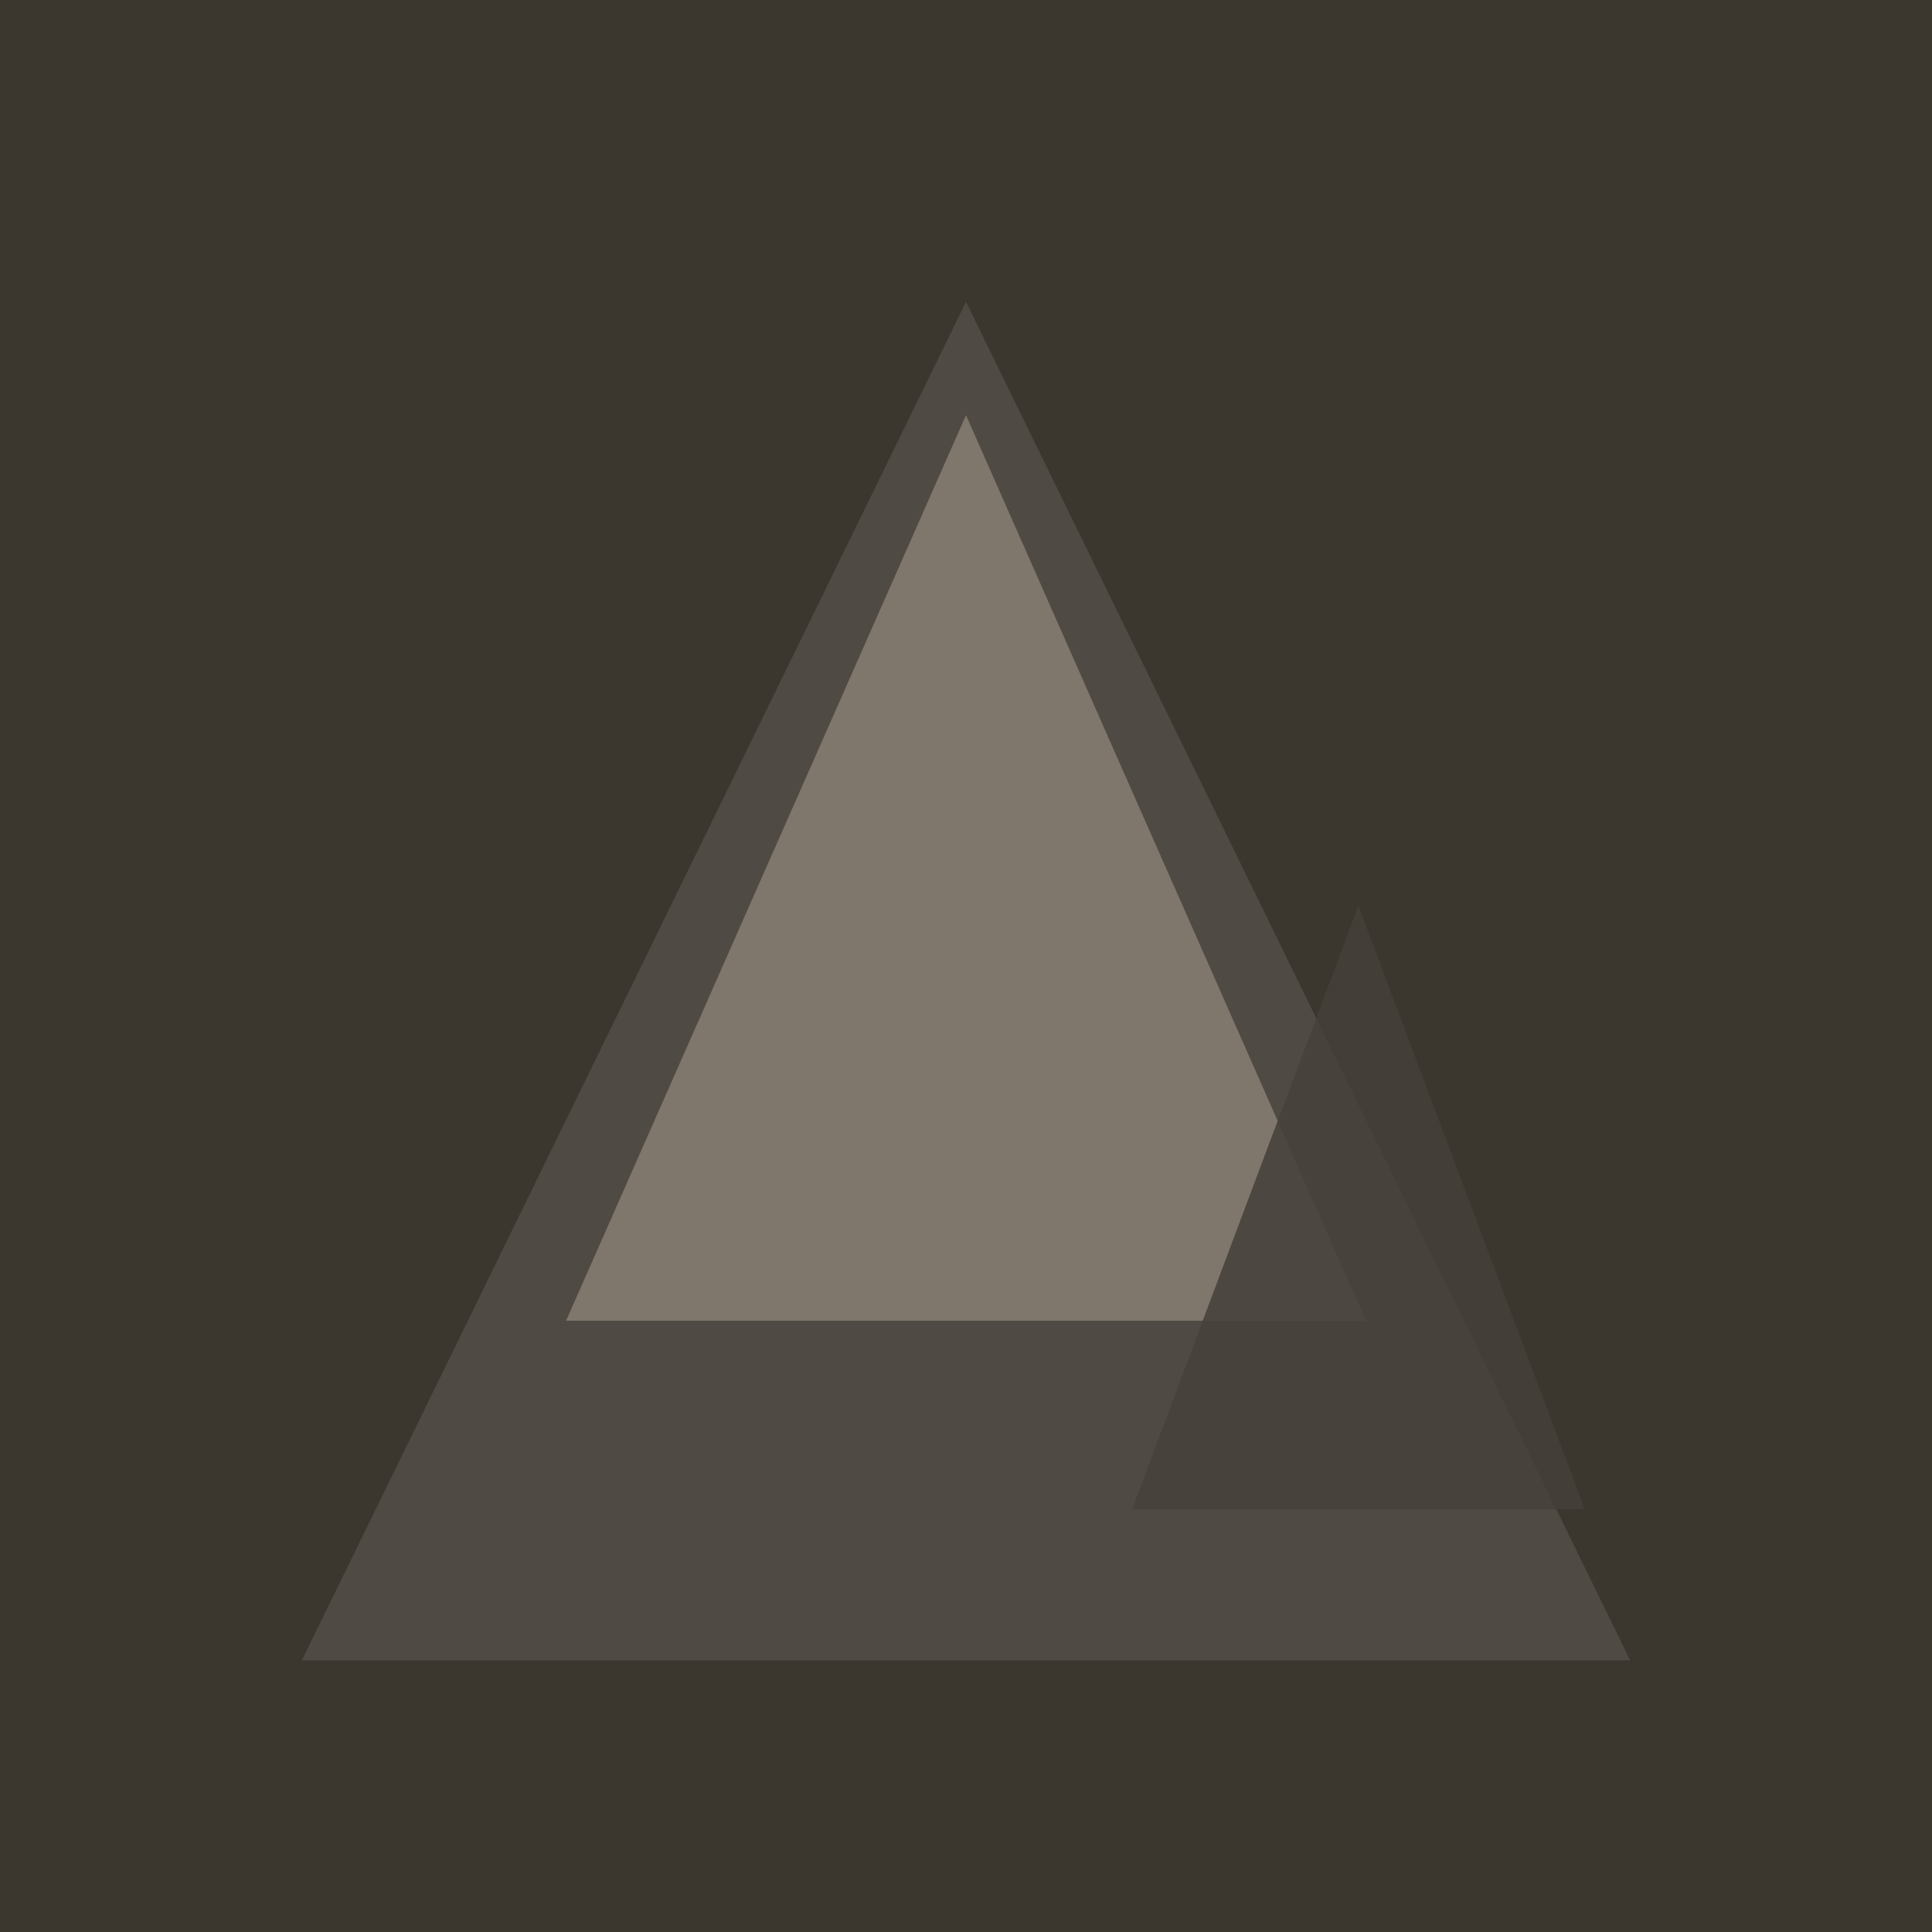
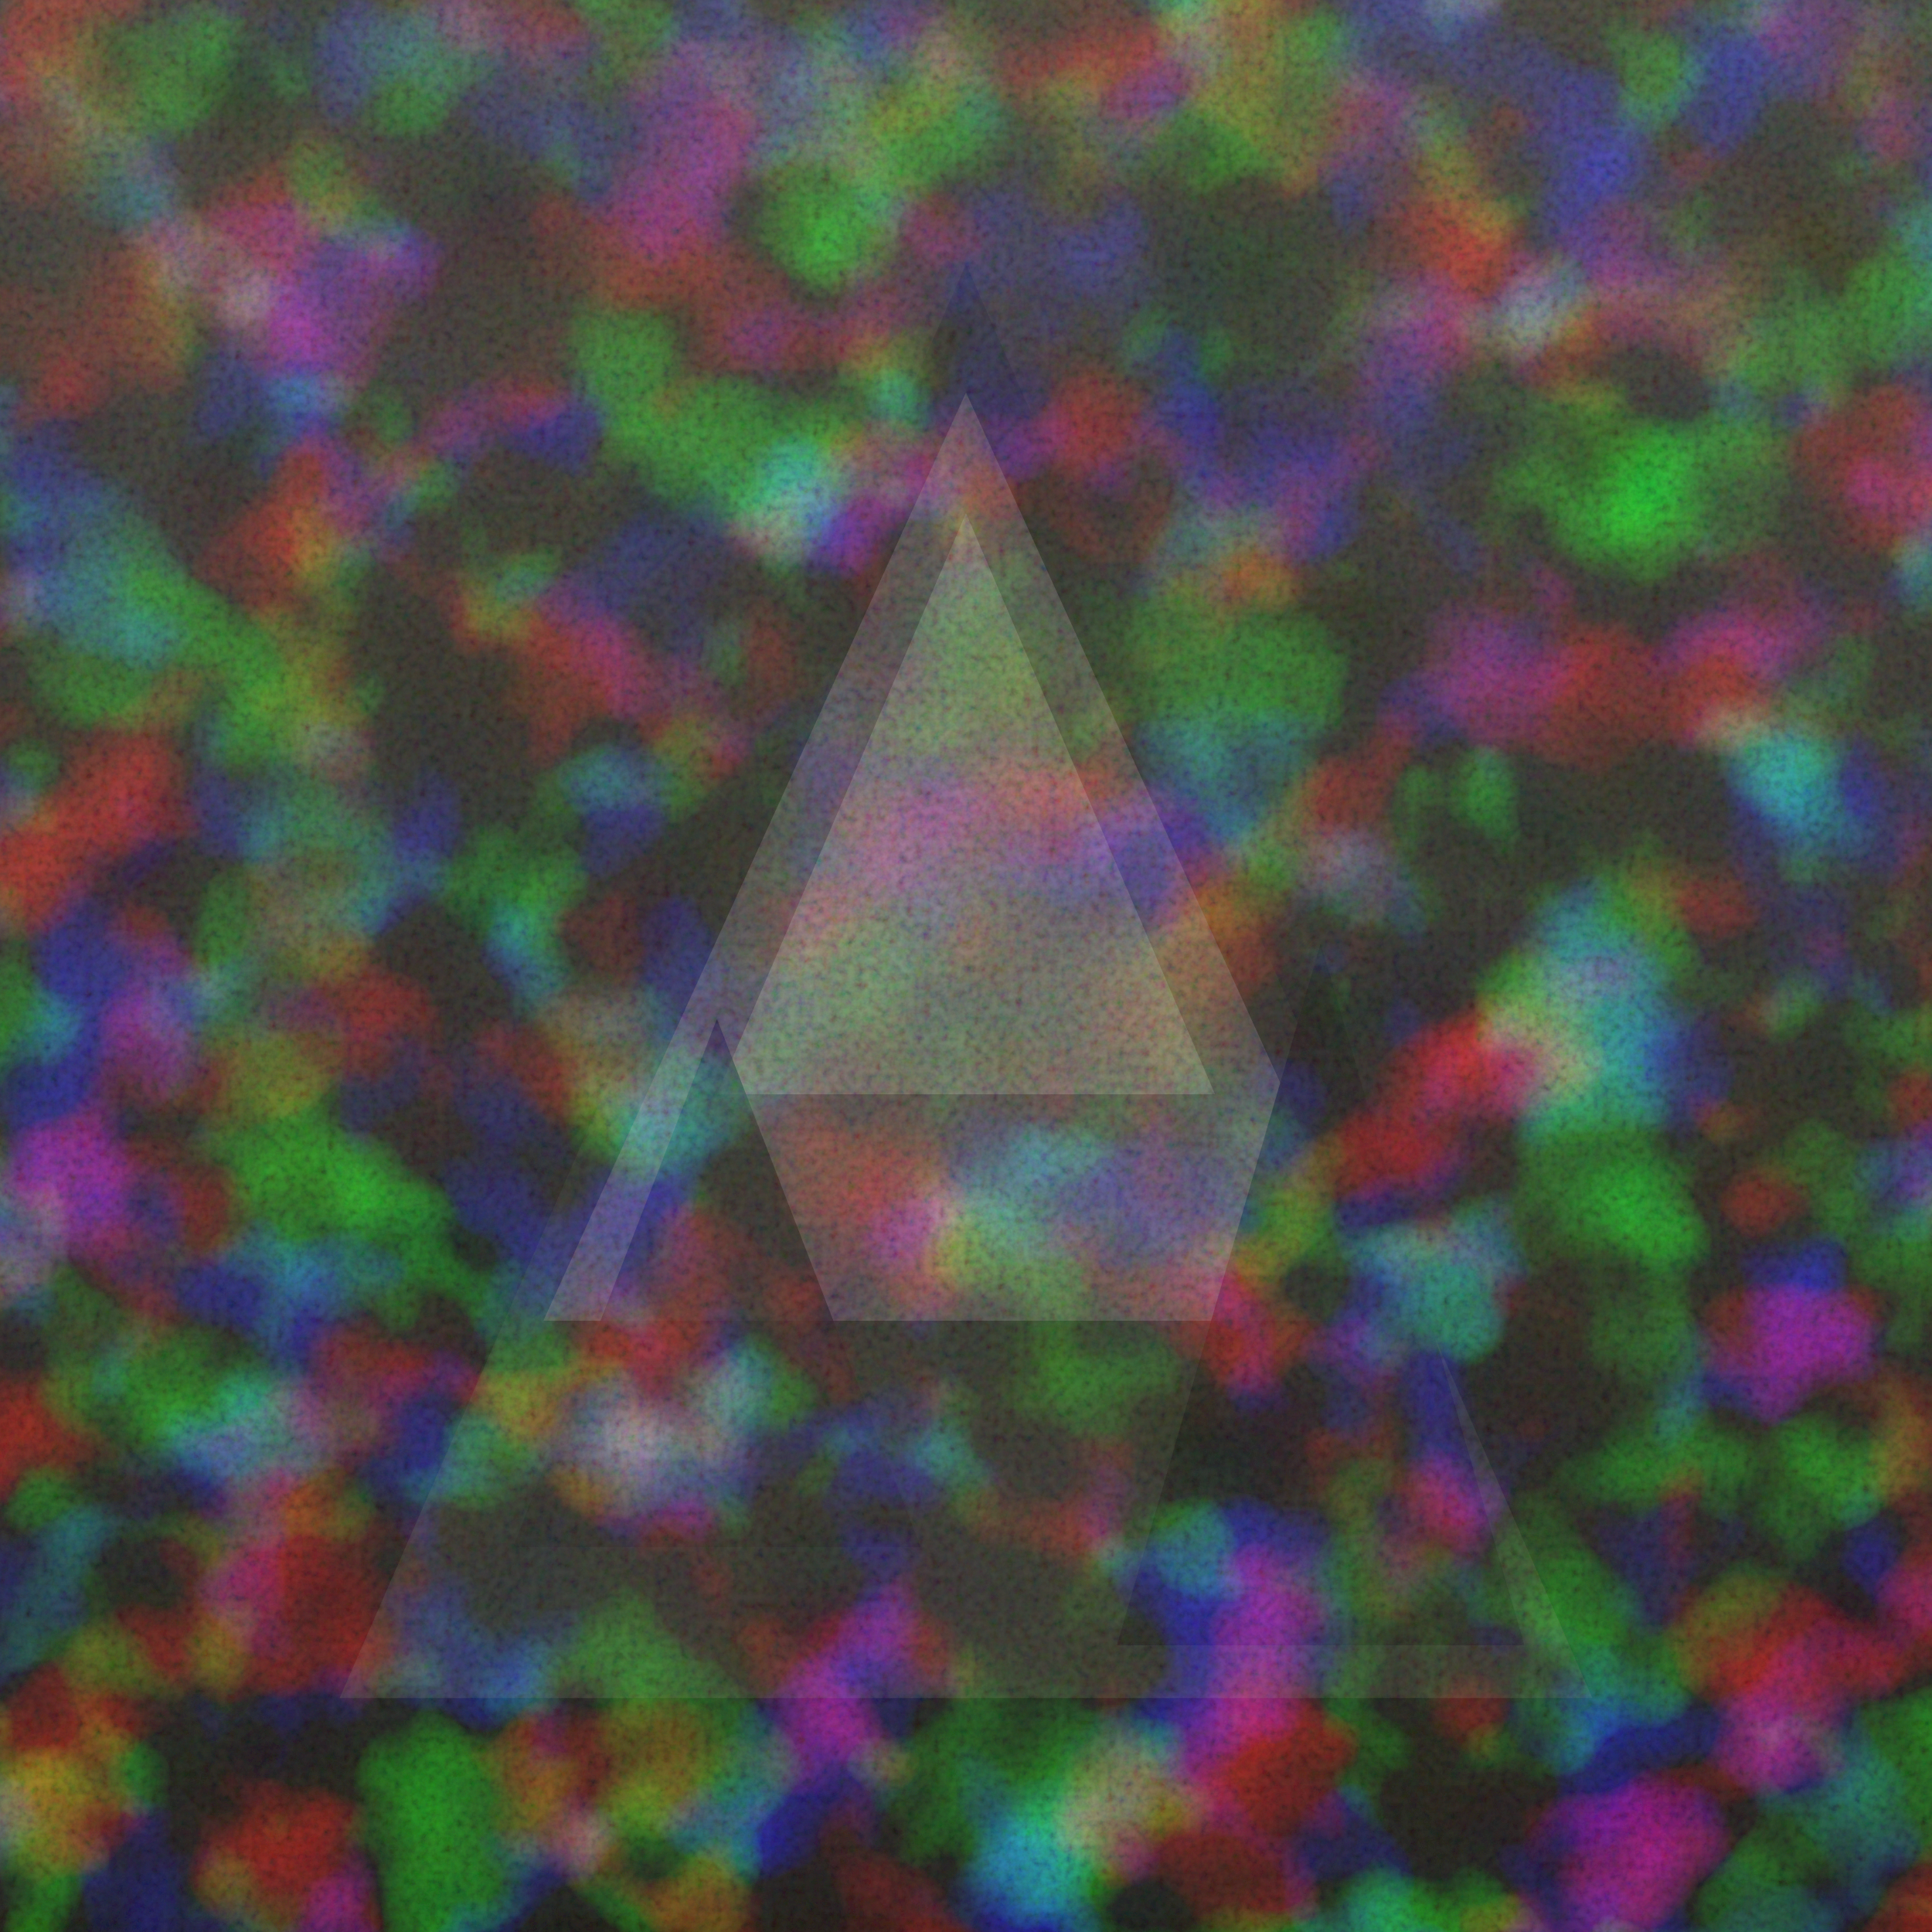
<svg xmlns="http://www.w3.org/2000/svg" width="256" height="256" viewBox="0 0 256 256">
  <defs>
-     <linearGradient id="tg" x1="0" y1="0" x2="1" y2="1">
-       <stop offset="0%" stop-color="#6a6458" />
-       <stop offset="100%" stop-color="#4a4438" />
-     </linearGradient>
-     <filter id="n">
-       <feTurbulence type="fractalNoise" baseFrequency="0.9" numOctaves="2" result="t" />
-       <feColorMatrix type="saturate" values="0" />
-       <feBlend in="SourceGraphic" in2="t" mode="multiply" opacity="0.08" />
+     <filter id="grain" x="-5%" y="-5%" width="110%" height="110%">
+       <feTurbulence type="fractalNoise" baseFrequency="0.9" numOctaves="5" seed="4" result="n" />
+       <feColorMatrix in="n" type="matrix" values="0.4 0 0 0 0  0 0.38 0 0 0  0 0 0.35 0 0  0 0 0 0.55 0" />
+       <feBlend in="SourceGraphic" in2="n" mode="multiply" />
+     </filter>
+     <filter id="macro" x="0" y="0" width="100%" height="100%">
+       <feTurbulence type="fractalNoise" baseFrequency="0.04" numOctaves="3" seed="11" result="m" />
+       <feColorMatrix in="m" type="saturate" values="0.15" />
+       <feBlend in="SourceGraphic" in2="m" mode="overlay" opacity="0.35" />
    </filter>
  </defs>
-   <rect width="256" height="256" fill="url(#tg)" />
-   <rect fill="#5a5448" width="256" height="256" />
-   <polygon points="128,40 40,220 216,220" fill="#7a7268" />
-   <polygon points="128,55 75,175 181,175" fill="#e8e4dc" opacity="0.35" />
-   <polygon points="180,120 150,200 210,200" fill="#6a6258" opacity="0.8" />
-   <rect width="256" height="256" fill="" opacity="0.35" style="mix-blend-mode:overlay" />
+   <g filter="url(#grain)">
+     <g filter="url(#macro)">
+       <linearGradient id="mt" x1="0" y1="0" x2="0" y2="1">
+         <stop offset="0%" stop-color="#5a5850" />
+         <stop offset="100%" stop-color="#2e2c28" />
+       </linearGradient>
+       <rect width="256" height="256" fill="url(#mt)" />
+       <polygon points="128,35 45,225 211,225" fill="#4a4840" />
+       <polygon points="128,52 72,175 184,175" fill="#6a6660" />
+       <polygon points="128,68 95,145 161,145" fill="#8a8880" opacity="0.9" />
+       <polygon points="175,125 148,218 202,218" fill="#3a3834" opacity="0.85" />
+       <polygon points="95,135 68,205 122,205" fill="#424038" opacity="0.75" />
+     </g>
+   </g>
</svg>
